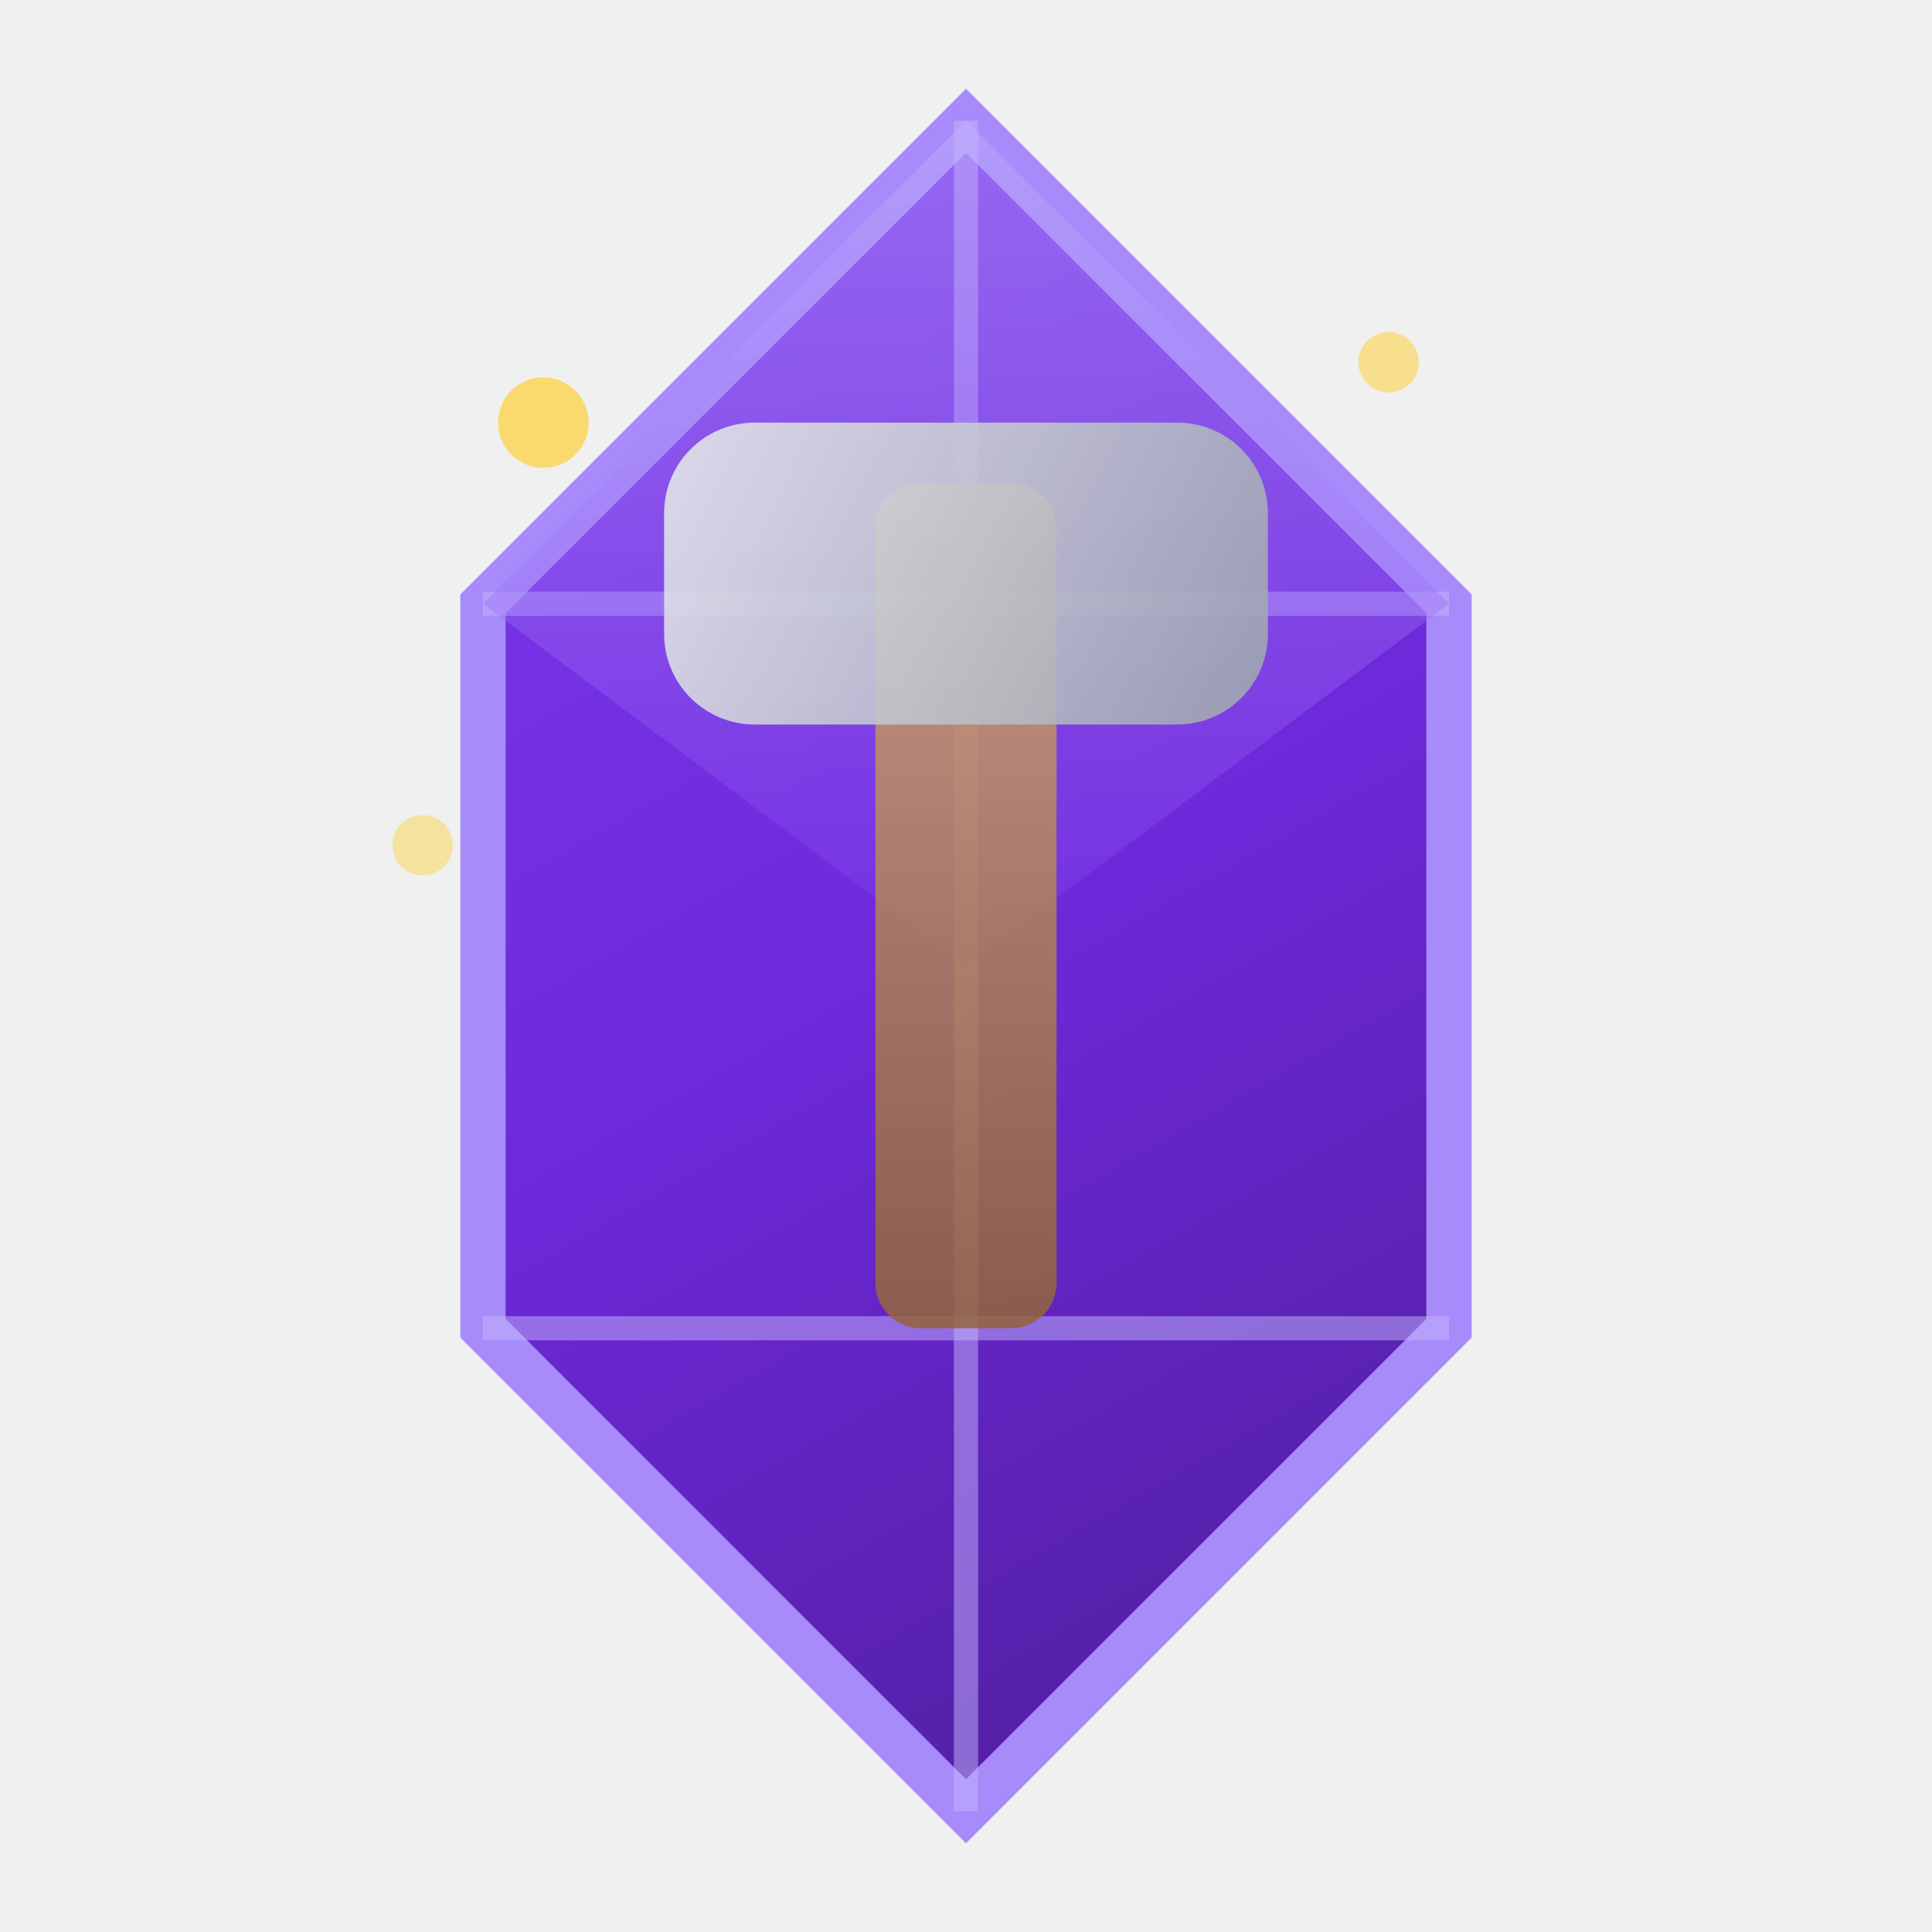
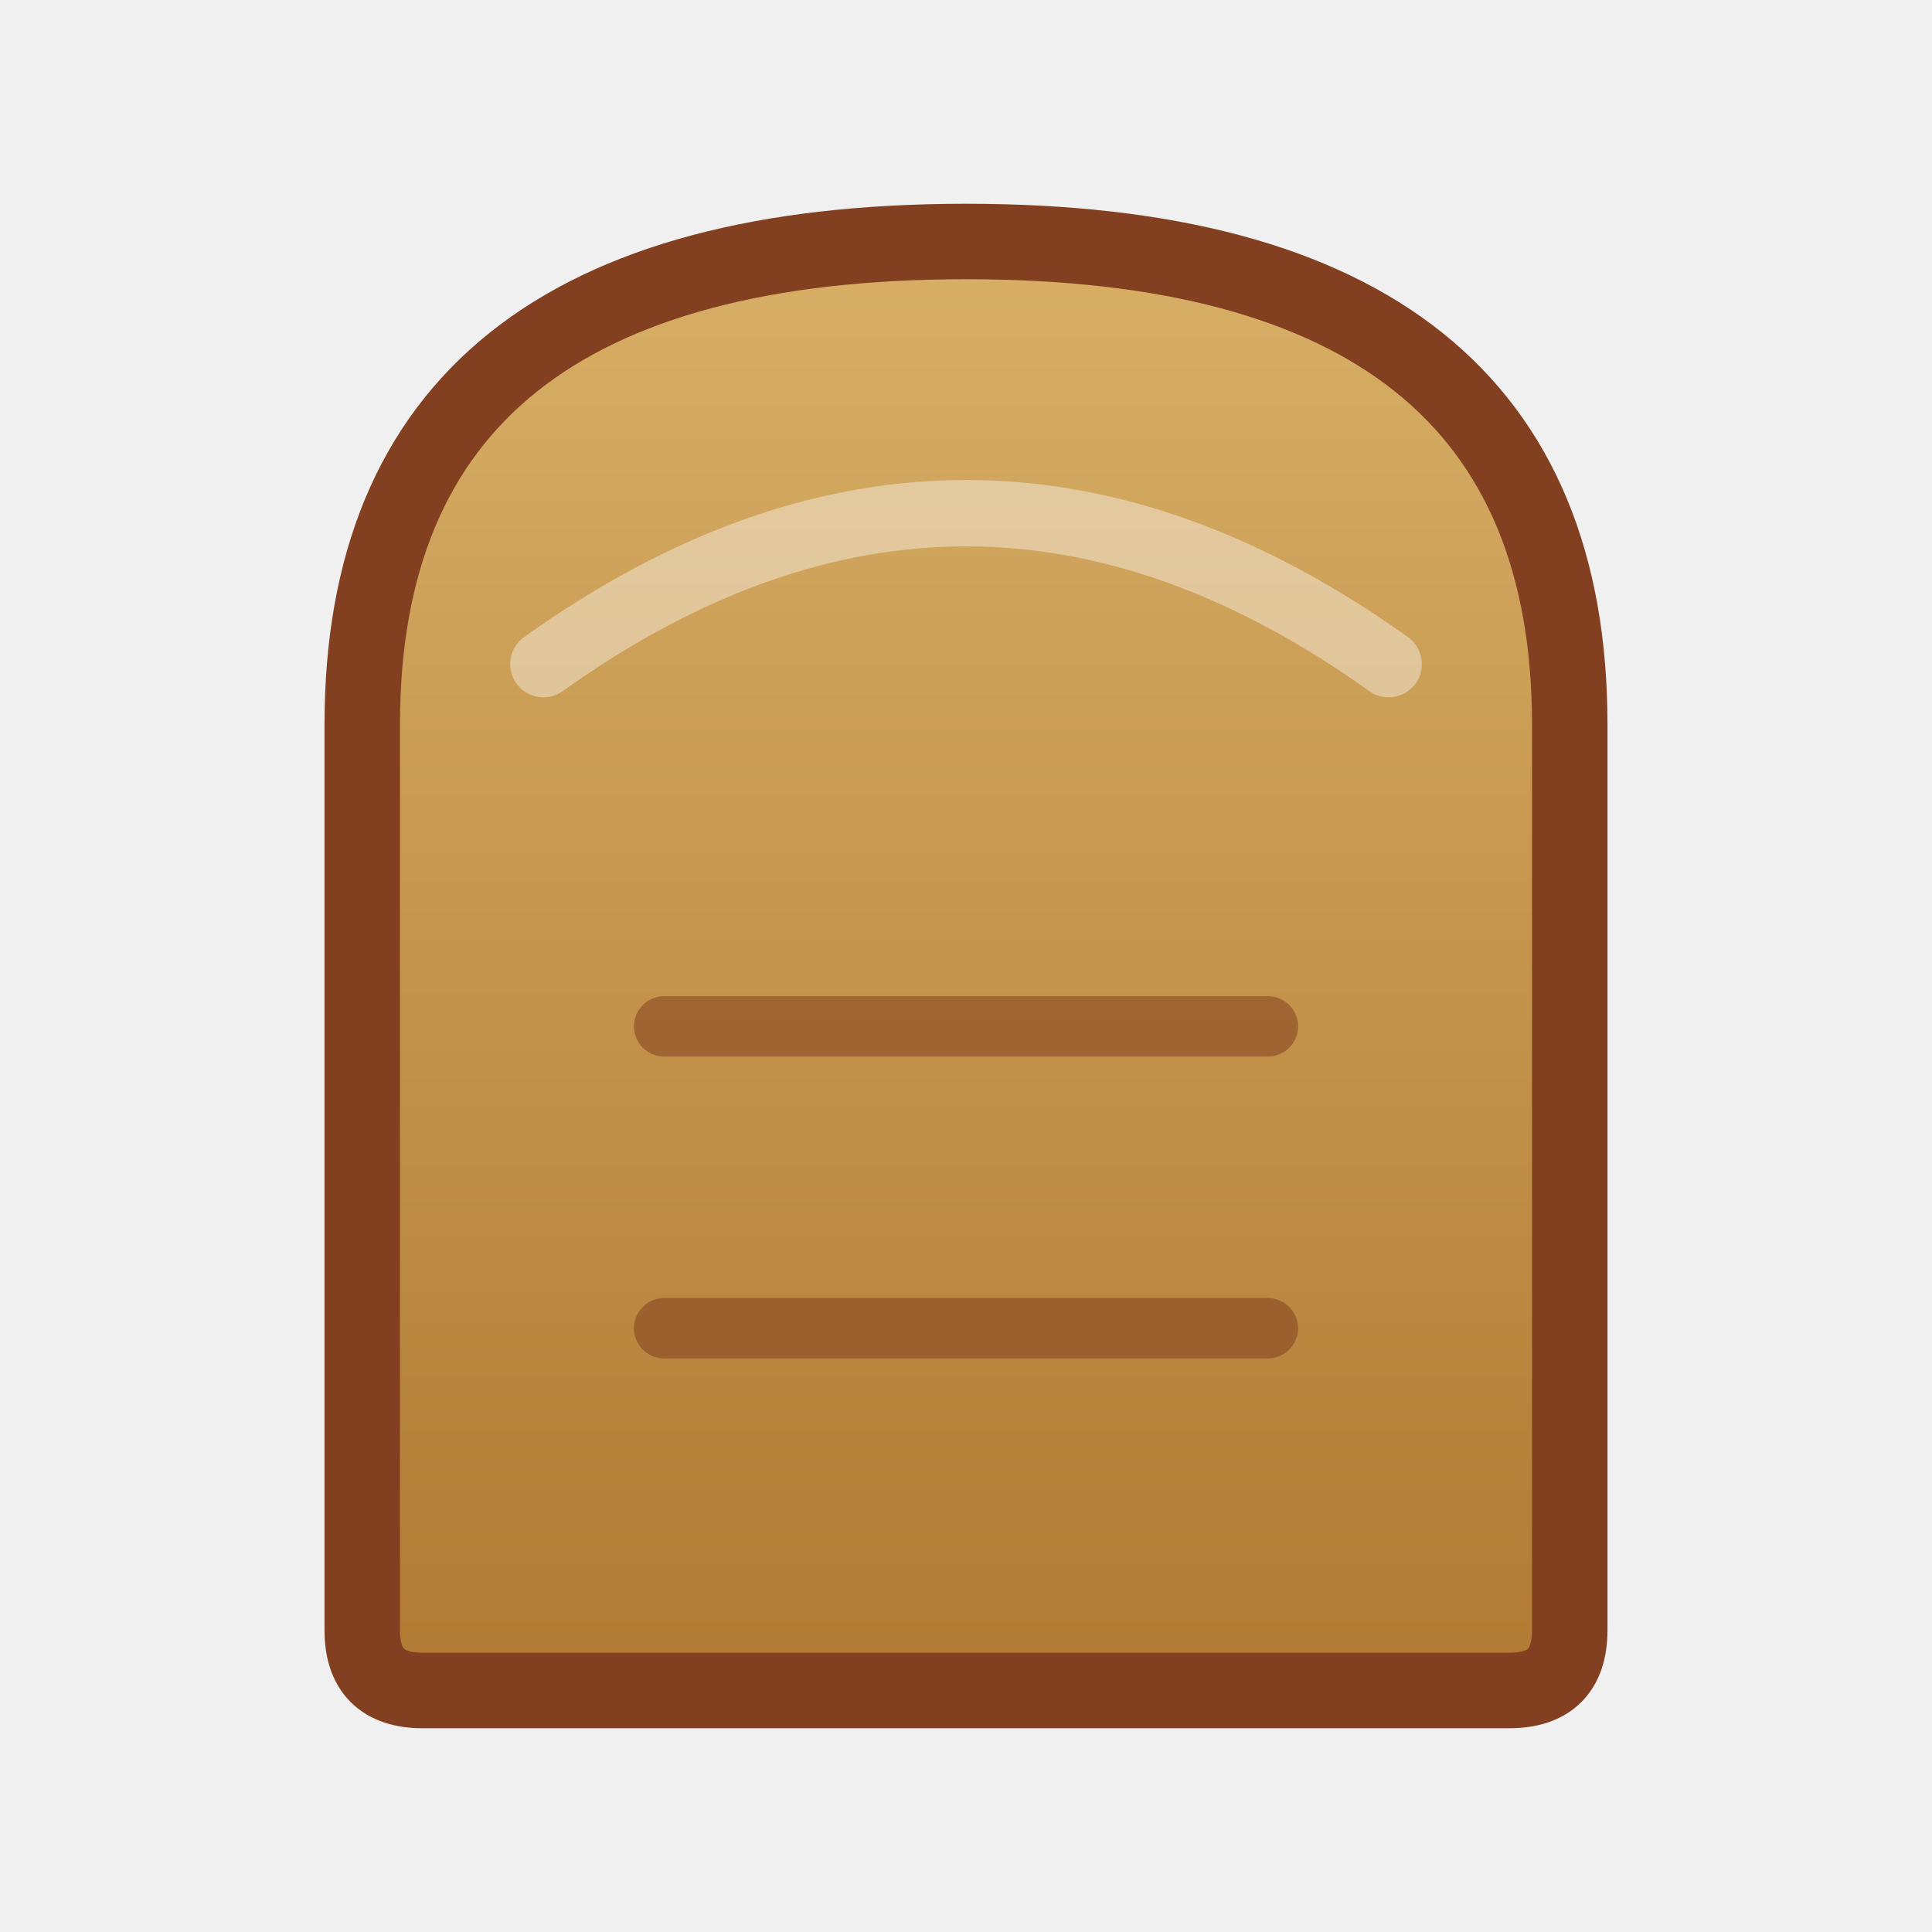
<svg xmlns="http://www.w3.org/2000/svg" viewBox="0 0 64 64" fill="none">
-   <path d="M32 4 L48 20 L48 44 L32 60 L16 44 L16 20 Z" fill="url(#crystal)" stroke="#A78BFA" stroke-width="1.5" />
-   <path d="M32 4 L32 60" stroke="#C4B5FD" stroke-width="0.8" opacity="0.5" />
-   <path d="M16 20 L48 20" stroke="#C4B5FD" stroke-width="0.8" opacity="0.5" />
-   <path d="M16 44 L48 44" stroke="#C4B5FD" stroke-width="0.8" opacity="0.5" />
-   <path d="M32 4 L16 20 L32 32 L48 20 Z" fill="url(#facetTop)" opacity="0.4" />
-   <rect x="29" y="16" width="6" height="28" rx="1.5" fill="url(#handle)" opacity="0.85" />
-   <rect x="22" y="14" width="20" height="10" rx="3" fill="url(#hammerHead)" opacity="0.9" />
-   <circle cx="18" cy="14" r="1.5" fill="#FCD34D" opacity="0.8" />
-   <circle cx="46" cy="12" r="1" fill="#FCD34D" opacity="0.6" />
-   <circle cx="14" cy="28" r="1" fill="#FCD34D" opacity="0.5" />
+   <path d="M 12 54 L 12 24 Q 12 8 32 8 Q 52 8 52 24 L 52 54 Q 52 56 50 56 L 14 56 Q 12 56 12 54 Z" fill="url(#toastFill)" stroke="#824020" stroke-width="2.5" stroke-linejoin="round" />
+   <path d="M 18 22 Q 32 12 46 22" fill="none" stroke="#FFFFFF" stroke-opacity="0.4" stroke-width="2.2" stroke-linecap="round" />
+   <line x1="22" y1="34" x2="42" y2="34" stroke="#824020" stroke-opacity="0.55" stroke-width="2" stroke-linecap="round" />
+   <line x1="22" y1="44" x2="42" y2="44" stroke="#824020" stroke-opacity="0.55" stroke-width="2" stroke-linecap="round" />
  <defs>
-     <linearGradient id="crystal" x1="16" y1="4" x2="48" y2="60" gradientUnits="userSpaceOnUse">
-       <stop offset="0%" stop-color="#7C3AED" />
-       <stop offset="50%" stop-color="#6D28D9" />
-       <stop offset="100%" stop-color="#4C1D95" />
-     </linearGradient>
-     <linearGradient id="facetTop" x1="32" y1="4" x2="32" y2="32" gradientUnits="userSpaceOnUse">
-       <stop offset="0%" stop-color="#C4B5FD" />
-       <stop offset="100%" stop-color="#7C3AED" />
-     </linearGradient>
-     <linearGradient id="handle" x1="32" y1="16" x2="32" y2="44" gradientUnits="userSpaceOnUse">
-       <stop offset="0%" stop-color="#D4A574" />
-       <stop offset="100%" stop-color="#92643A" />
-     </linearGradient>
-     <linearGradient id="hammerHead" x1="22" y1="14" x2="42" y2="24" gradientUnits="userSpaceOnUse">
-       <stop offset="0%" stop-color="#E5E7EB" />
-       <stop offset="100%" stop-color="#9CA3AF" />
+     <linearGradient id="toastFill" x1="32" y1="8" x2="32" y2="56" gradientUnits="userSpaceOnUse">
+       <stop offset="0%" stop-color="#D8AF66" />
+       <stop offset="100%" stop-color="#B07A33" />
    </linearGradient>
  </defs>
</svg>
